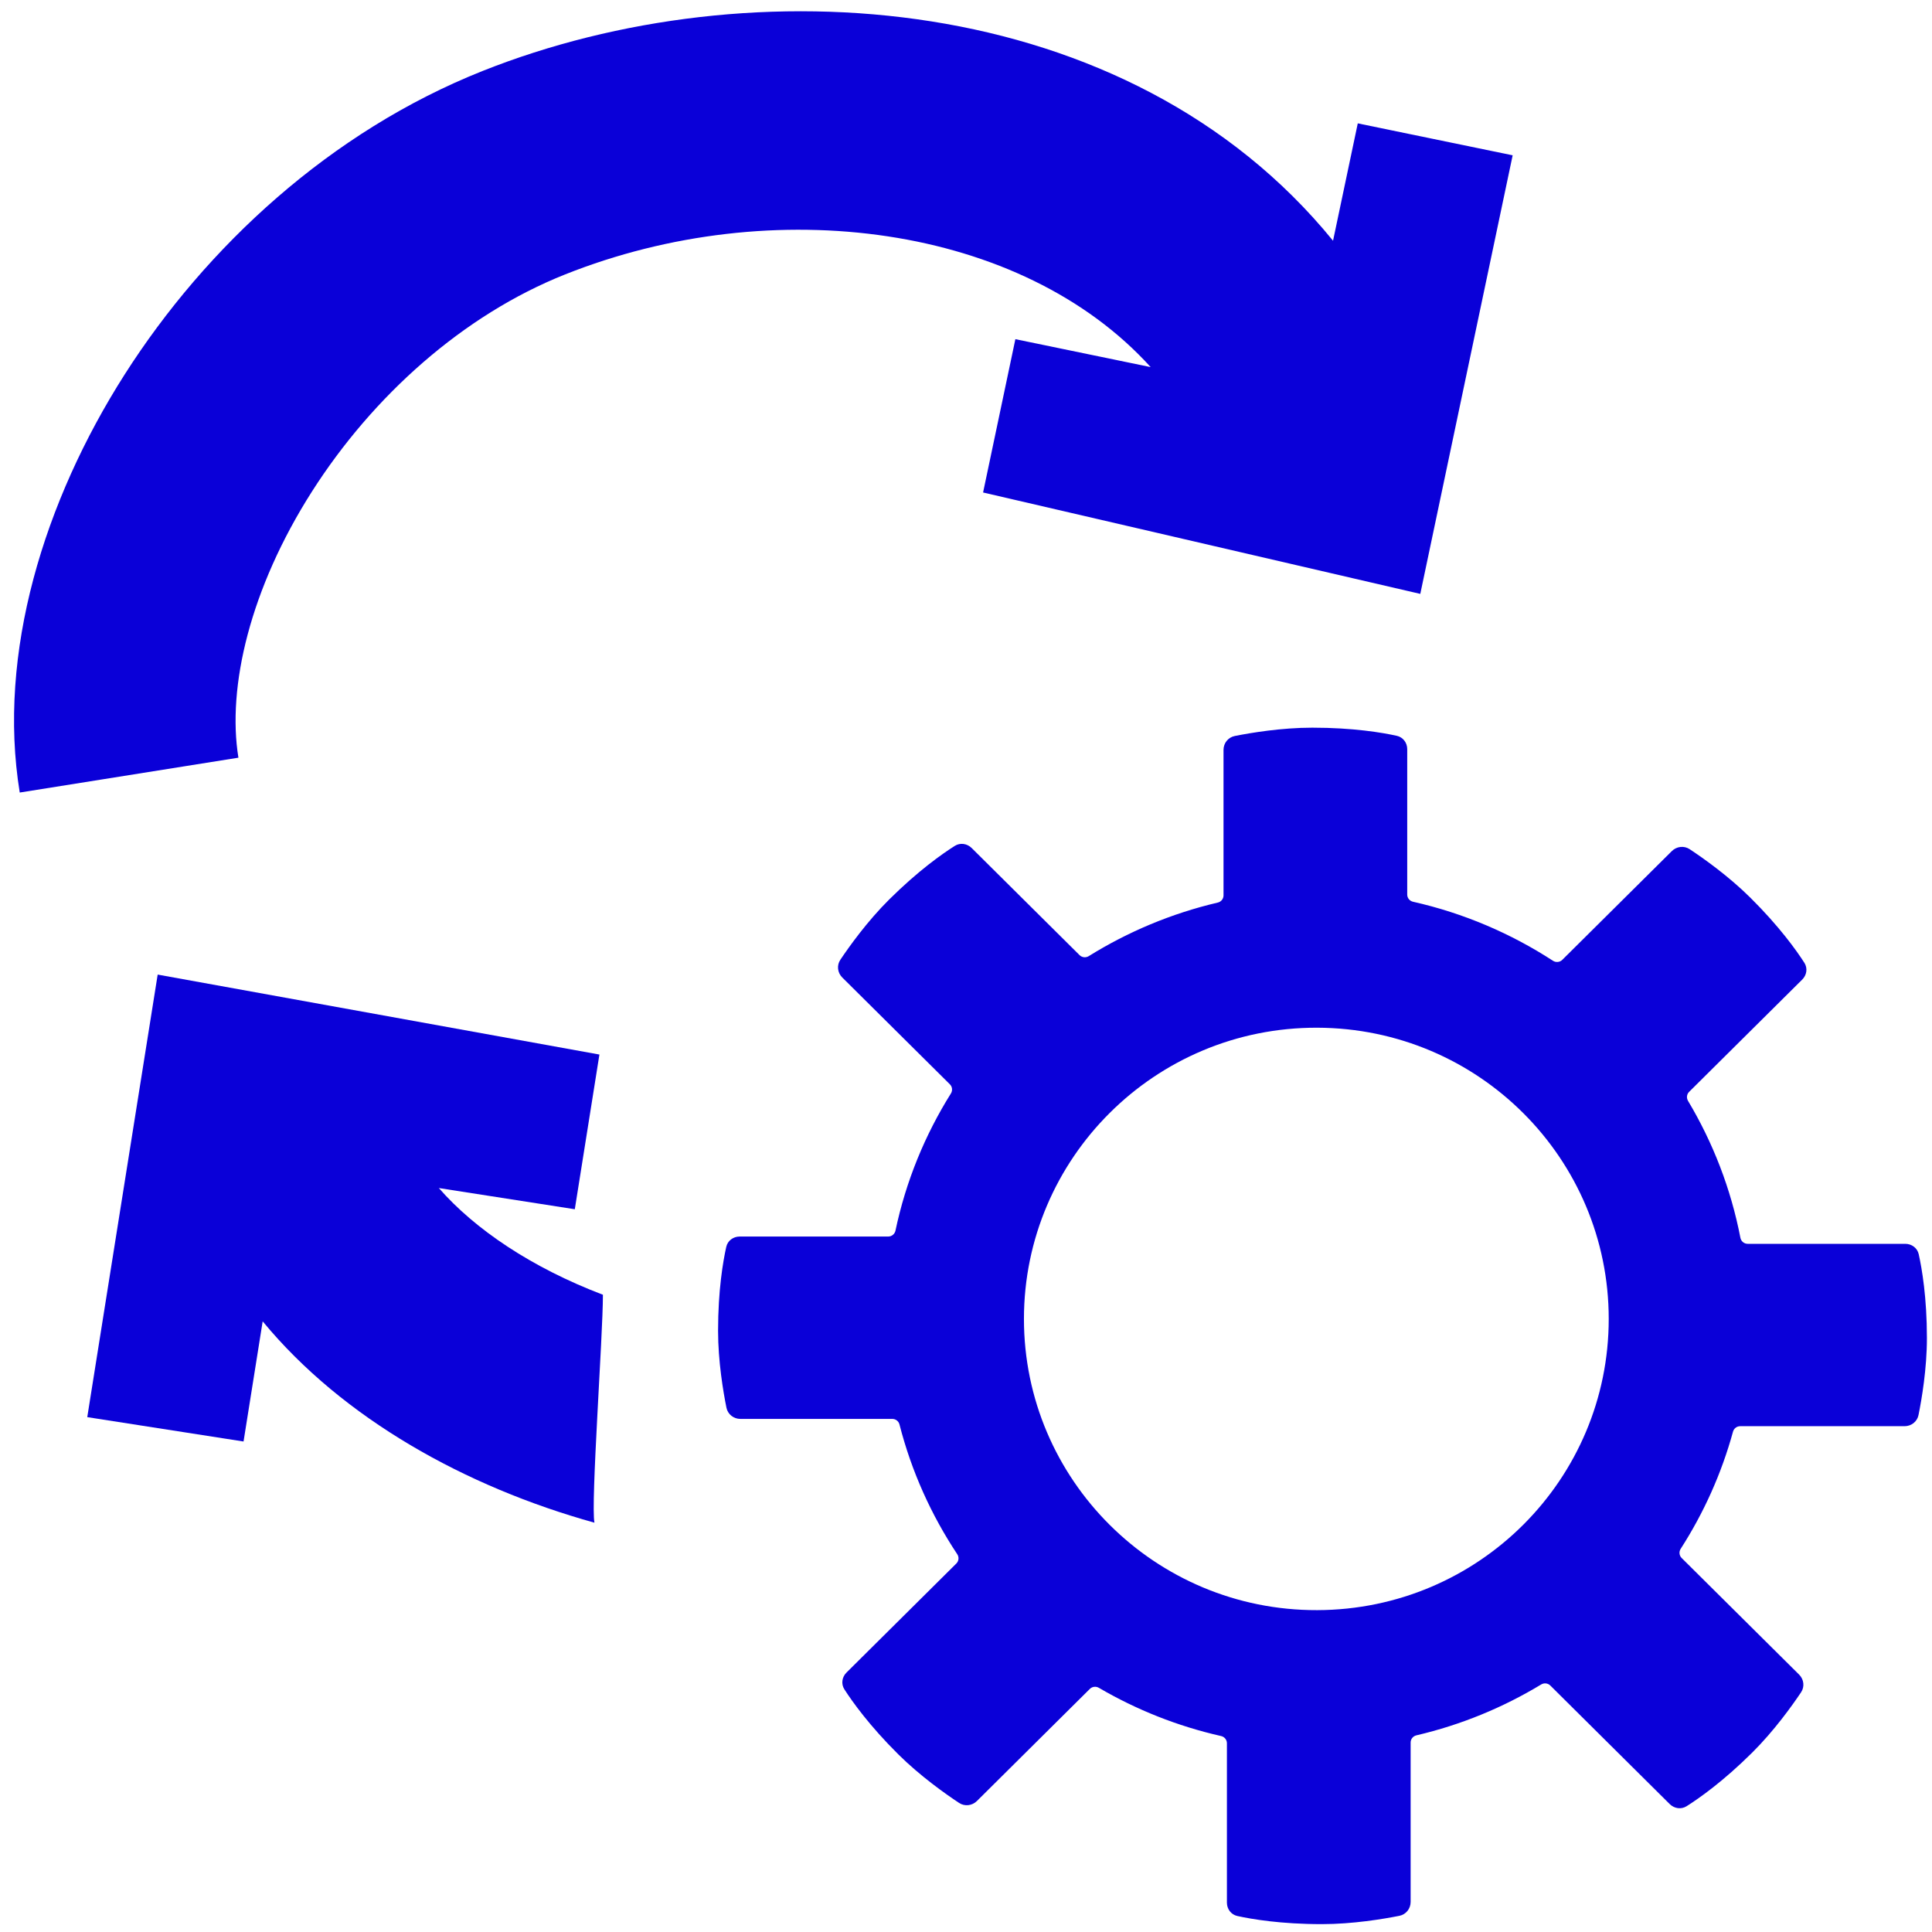
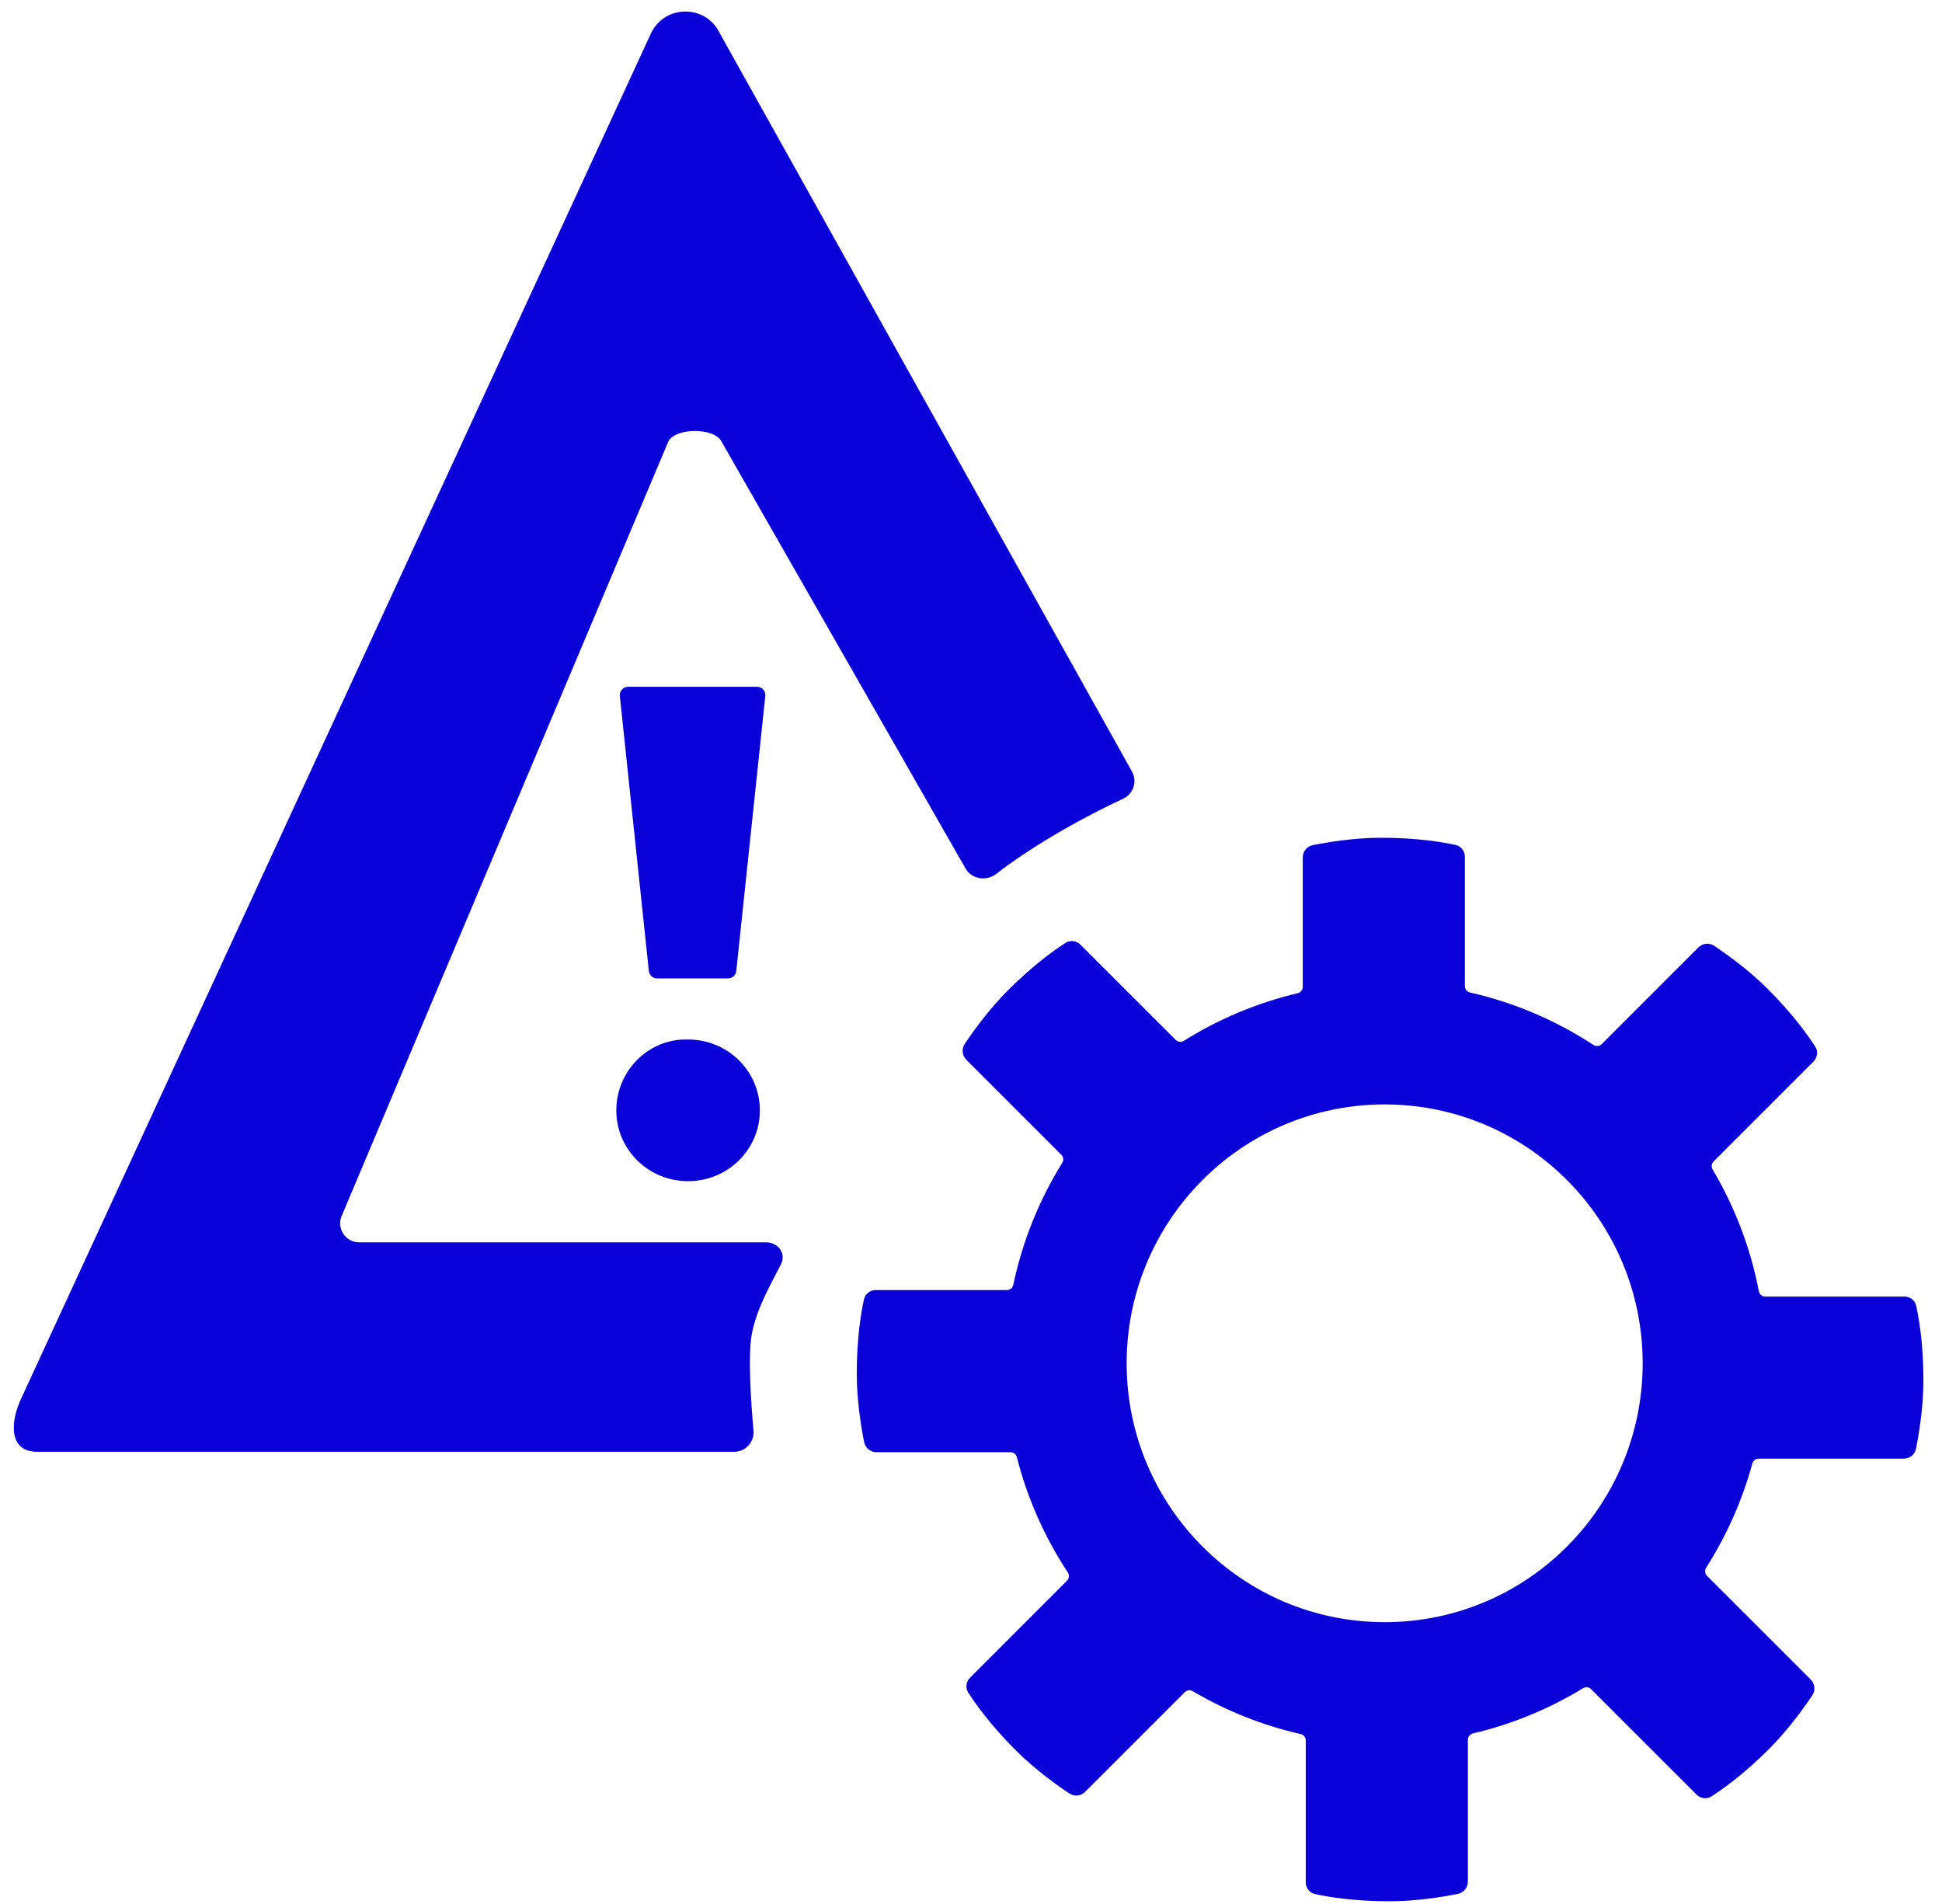
- <svg xmlns="http://www.w3.org/2000/svg" width="101" height="101" viewBox="0 0 101 101" fill="none">
-   <path fill-rule="evenodd" clip-rule="evenodd" d="M63.962 39.201C63.962 38.85 64.204 38.545 64.551 38.476C65.384 38.31 66.988 38.041 68.604 38.041C70.743 38.041 72.263 38.299 73.02 38.466C73.348 38.538 73.566 38.83 73.566 39.163V46.766C73.566 46.946 73.693 47.101 73.87 47.141C76.515 47.737 78.984 48.796 81.184 50.226C81.338 50.326 81.542 50.307 81.672 50.178L87.399 44.493C87.649 44.245 88.037 44.199 88.331 44.393C89.039 44.861 90.365 45.797 91.507 46.931C93.02 48.432 93.911 49.682 94.327 50.331C94.508 50.612 94.454 50.972 94.217 51.208L88.303 57.079C88.177 57.204 88.154 57.397 88.245 57.549C89.546 59.725 90.487 62.139 90.984 64.71C91.019 64.891 91.178 65.024 91.364 65.024L99.603 65.024C99.939 65.024 100.233 65.241 100.306 65.567C100.473 66.318 100.734 67.827 100.734 69.95C100.734 71.555 100.462 73.147 100.295 73.974C100.226 74.319 99.919 74.558 99.565 74.558H90.971C90.796 74.558 90.644 74.676 90.597 74.844C89.995 77.038 89.065 79.098 87.862 80.968C87.764 81.121 87.784 81.321 87.913 81.449L94.054 87.545C94.304 87.793 94.351 88.178 94.154 88.471C93.683 89.173 92.741 90.49 91.598 91.624C90.086 93.125 88.827 94.01 88.173 94.423C87.89 94.603 87.528 94.549 87.29 94.314L81.046 88.115C80.919 87.989 80.722 87.967 80.569 88.06C78.576 89.266 76.381 90.173 74.045 90.719C73.87 90.76 73.744 90.915 73.744 91.093V99.429C73.744 99.78 73.503 100.085 73.156 100.154C72.322 100.319 70.718 100.589 69.102 100.589C66.963 100.589 65.443 100.33 64.686 100.164C64.358 100.092 64.14 99.8 64.14 99.466V91.131C64.14 90.951 64.013 90.796 63.836 90.756C61.555 90.24 59.405 89.38 57.445 88.234C57.292 88.145 57.098 88.168 56.973 88.293L51.071 94.152C50.82 94.4 50.433 94.447 50.138 94.252C49.431 93.784 48.105 92.848 46.962 91.714C45.45 90.213 44.559 88.963 44.142 88.314C43.961 88.033 44.015 87.673 44.253 87.437L49.995 81.736C50.126 81.607 50.145 81.404 50.043 81.251C48.681 79.201 47.649 76.915 47.023 74.469C46.98 74.298 46.826 74.177 46.648 74.177H38.707C38.353 74.177 38.047 73.937 37.977 73.593C37.81 72.765 37.539 71.173 37.539 69.569C37.539 67.446 37.799 65.936 37.967 65.185C38.039 64.859 38.333 64.643 38.669 64.643L46.433 64.643C46.617 64.643 46.775 64.513 46.813 64.335C47.358 61.752 48.353 59.333 49.712 57.163C49.807 57.01 49.786 56.813 49.658 56.686L44.031 51.1C43.781 50.852 43.735 50.467 43.931 50.174C44.402 49.472 45.344 48.155 46.487 47.021C48 45.52 49.258 44.635 49.912 44.222C50.195 44.042 50.558 44.096 50.795 44.331L56.436 49.931C56.564 50.058 56.764 50.079 56.917 49.984C58.968 48.709 61.239 47.752 63.662 47.184C63.837 47.143 63.962 46.989 63.962 46.81V39.201ZM68.86 84.174C77.316 84.149 84.1 77.32 84.1 68.95C84.1 60.581 77.316 53.751 68.86 53.726C60.379 53.701 53.529 60.556 53.529 68.95C53.529 77.344 60.379 84.199 68.86 84.174Z" fill="#0A00D8" />
-   <path d="M25.228 3.71C39.24 -1.866 58.958 -0.584 69.688 12.585L70.981 6.449L79.078 8.119L74.249 31.047L51.393 25.746L53.081 17.731L60.153 19.191C53.415 11.749 40.421 10.017 29.548 14.344C24.209 16.468 19.492 20.701 16.308 25.696C13.075 30.77 11.862 35.912 12.464 39.61L1.032 41.432C-0.154 34.145 2.305 26.186 6.514 19.581C10.773 12.899 17.27 6.877 25.228 3.71Z" fill="#0A00D8" />
-   <path d="M31.076 79.602C30.877 78.618 31.519 69.867 31.519 67.686C27.783 66.264 24.825 64.262 22.941 62.108L30.049 63.216L31.336 55.129L8.243 50.949L4.562 74.084L12.732 75.358L13.732 69.077C17.93 74.167 24.353 77.733 31.076 79.602Z" fill="#0A00D8" />
+ <svg xmlns="http://www.w3.org/2000/svg" width="102" height="100" viewBox="0 0 102 100" fill="none">
+   <path fill-rule="evenodd" clip-rule="evenodd" d="M68.425 45.036C68.425 44.722 68.639 44.45 68.947 44.389C69.686 44.241 71.108 44 72.54 44C74.437 44 75.784 44.231 76.455 44.379C76.746 44.444 76.94 44.705 76.94 45.002V51.792C76.94 51.953 77.052 52.091 77.209 52.127C79.554 52.659 81.742 53.604 83.693 54.882C83.829 54.971 84.01 54.954 84.126 54.839L89.202 49.762C89.424 49.54 89.768 49.499 90.029 49.673C90.656 50.091 91.832 50.926 92.845 51.939C94.186 53.28 94.975 54.396 95.345 54.976C95.505 55.227 95.457 55.548 95.247 55.759L90.004 61.002C89.892 61.113 89.872 61.286 89.952 61.421C91.106 63.365 91.94 65.52 92.38 67.816C92.412 67.978 92.553 68.097 92.718 68.097H100.022C100.32 68.097 100.58 68.29 100.645 68.581C100.793 69.252 101.024 70.6 101.024 72.496C101.024 73.929 100.783 75.351 100.636 76.09C100.574 76.397 100.302 76.611 99.988 76.611H92.37C92.214 76.611 92.079 76.716 92.038 76.866C91.504 78.826 90.679 80.665 89.613 82.335C89.526 82.472 89.544 82.65 89.658 82.765L95.103 88.209C95.324 88.431 95.365 88.774 95.192 89.035C94.774 89.663 93.938 90.838 92.925 91.851C91.584 93.192 90.468 93.982 89.889 94.351C89.638 94.511 89.317 94.464 89.106 94.253L83.57 88.718C83.458 88.605 83.283 88.586 83.147 88.669C81.381 89.745 79.435 90.555 77.364 91.043C77.208 91.08 77.097 91.218 77.097 91.377V98.821C77.097 99.135 76.883 99.407 76.576 99.469C75.837 99.617 74.415 99.857 72.982 99.857C71.086 99.857 69.738 99.626 69.067 99.478C68.776 99.414 68.583 99.153 68.583 98.855V91.411C68.583 91.25 68.47 91.112 68.314 91.076C66.291 90.615 64.385 89.848 62.648 88.825C62.512 88.745 62.34 88.765 62.229 88.876L56.996 94.109C56.775 94.331 56.431 94.372 56.17 94.198C55.543 93.78 54.367 92.945 53.354 91.932C52.013 90.591 51.224 89.475 50.854 88.895C50.694 88.644 50.742 88.323 50.952 88.112L56.043 83.021C56.159 82.906 56.176 82.724 56.086 82.588C54.878 80.757 53.963 78.716 53.409 76.532C53.37 76.379 53.233 76.271 53.076 76.271H46.036C45.722 76.271 45.45 76.057 45.389 75.749C45.241 75.01 45 73.588 45 72.155C45 70.259 45.231 68.912 45.379 68.241C45.444 67.95 45.705 67.756 46.002 67.756H52.885C53.048 67.756 53.188 67.641 53.222 67.481C53.706 65.175 54.587 63.015 55.792 61.076C55.876 60.94 55.858 60.764 55.744 60.651L50.756 55.662C50.534 55.44 50.493 55.096 50.667 54.835C51.085 54.208 51.92 53.033 52.933 52.02C54.274 50.679 55.39 49.889 55.969 49.52C56.221 49.359 56.542 49.407 56.752 49.618L61.753 54.618C61.867 54.732 62.044 54.751 62.18 54.665C63.997 53.527 66.011 52.673 68.159 52.165C68.314 52.129 68.425 51.991 68.425 51.831V45.036ZM72.767 85.198C80.264 85.176 86.278 79.077 86.278 71.603C86.278 64.129 80.264 58.03 72.767 58.007C65.249 57.985 59.176 64.106 59.176 71.603C59.176 79.099 65.249 85.221 72.767 85.198Z" fill="#0A00D8" />
+   <path d="M1.945 76.25C0.471 76.25 0.503 74.709 1.144 73.382L34.198 1.737C34.926 0.229 37.074 0.229 37.801 1.737L59.459 40.531C59.748 41.049 59.525 41.703 58.987 41.953C56.431 43.142 53.933 44.645 52.331 45.896C51.816 46.298 51.038 46.183 50.713 45.615L37.901 23.2C37.537 22.446 35.463 22.446 35.099 23.2L17.966 63.816C17.646 64.48 18.13 65.25 18.867 65.25H40.234C40.874 65.25 41.305 65.832 41.018 66.404C40.517 67.4 39.784 68.624 39.5 70C39.27 71.112 39.445 73.661 39.576 75.138C39.629 75.732 39.163 76.25 38.567 76.25H1.945Z" fill="#0A00D8" />
+   <path d="M34.079 50.995C34.102 51.219 34.29 51.389 34.514 51.389H38.238C38.462 51.389 38.65 51.219 38.673 50.995L40.196 36.557C40.224 36.297 40.021 36.071 39.761 36.071H32.991C32.731 36.071 32.528 36.297 32.556 36.557L34.079 50.995Z" fill="#0A00D8" />
+   <path d="M32.37 58.317C32.37 60.376 34.053 62.037 36.14 62.037C38.228 62.037 39.911 60.376 39.911 58.317C39.911 56.257 38.228 54.597 36.14 54.597C34.053 54.53 32.37 56.257 32.37 58.317Z" fill="#0A00D8" />
</svg>
